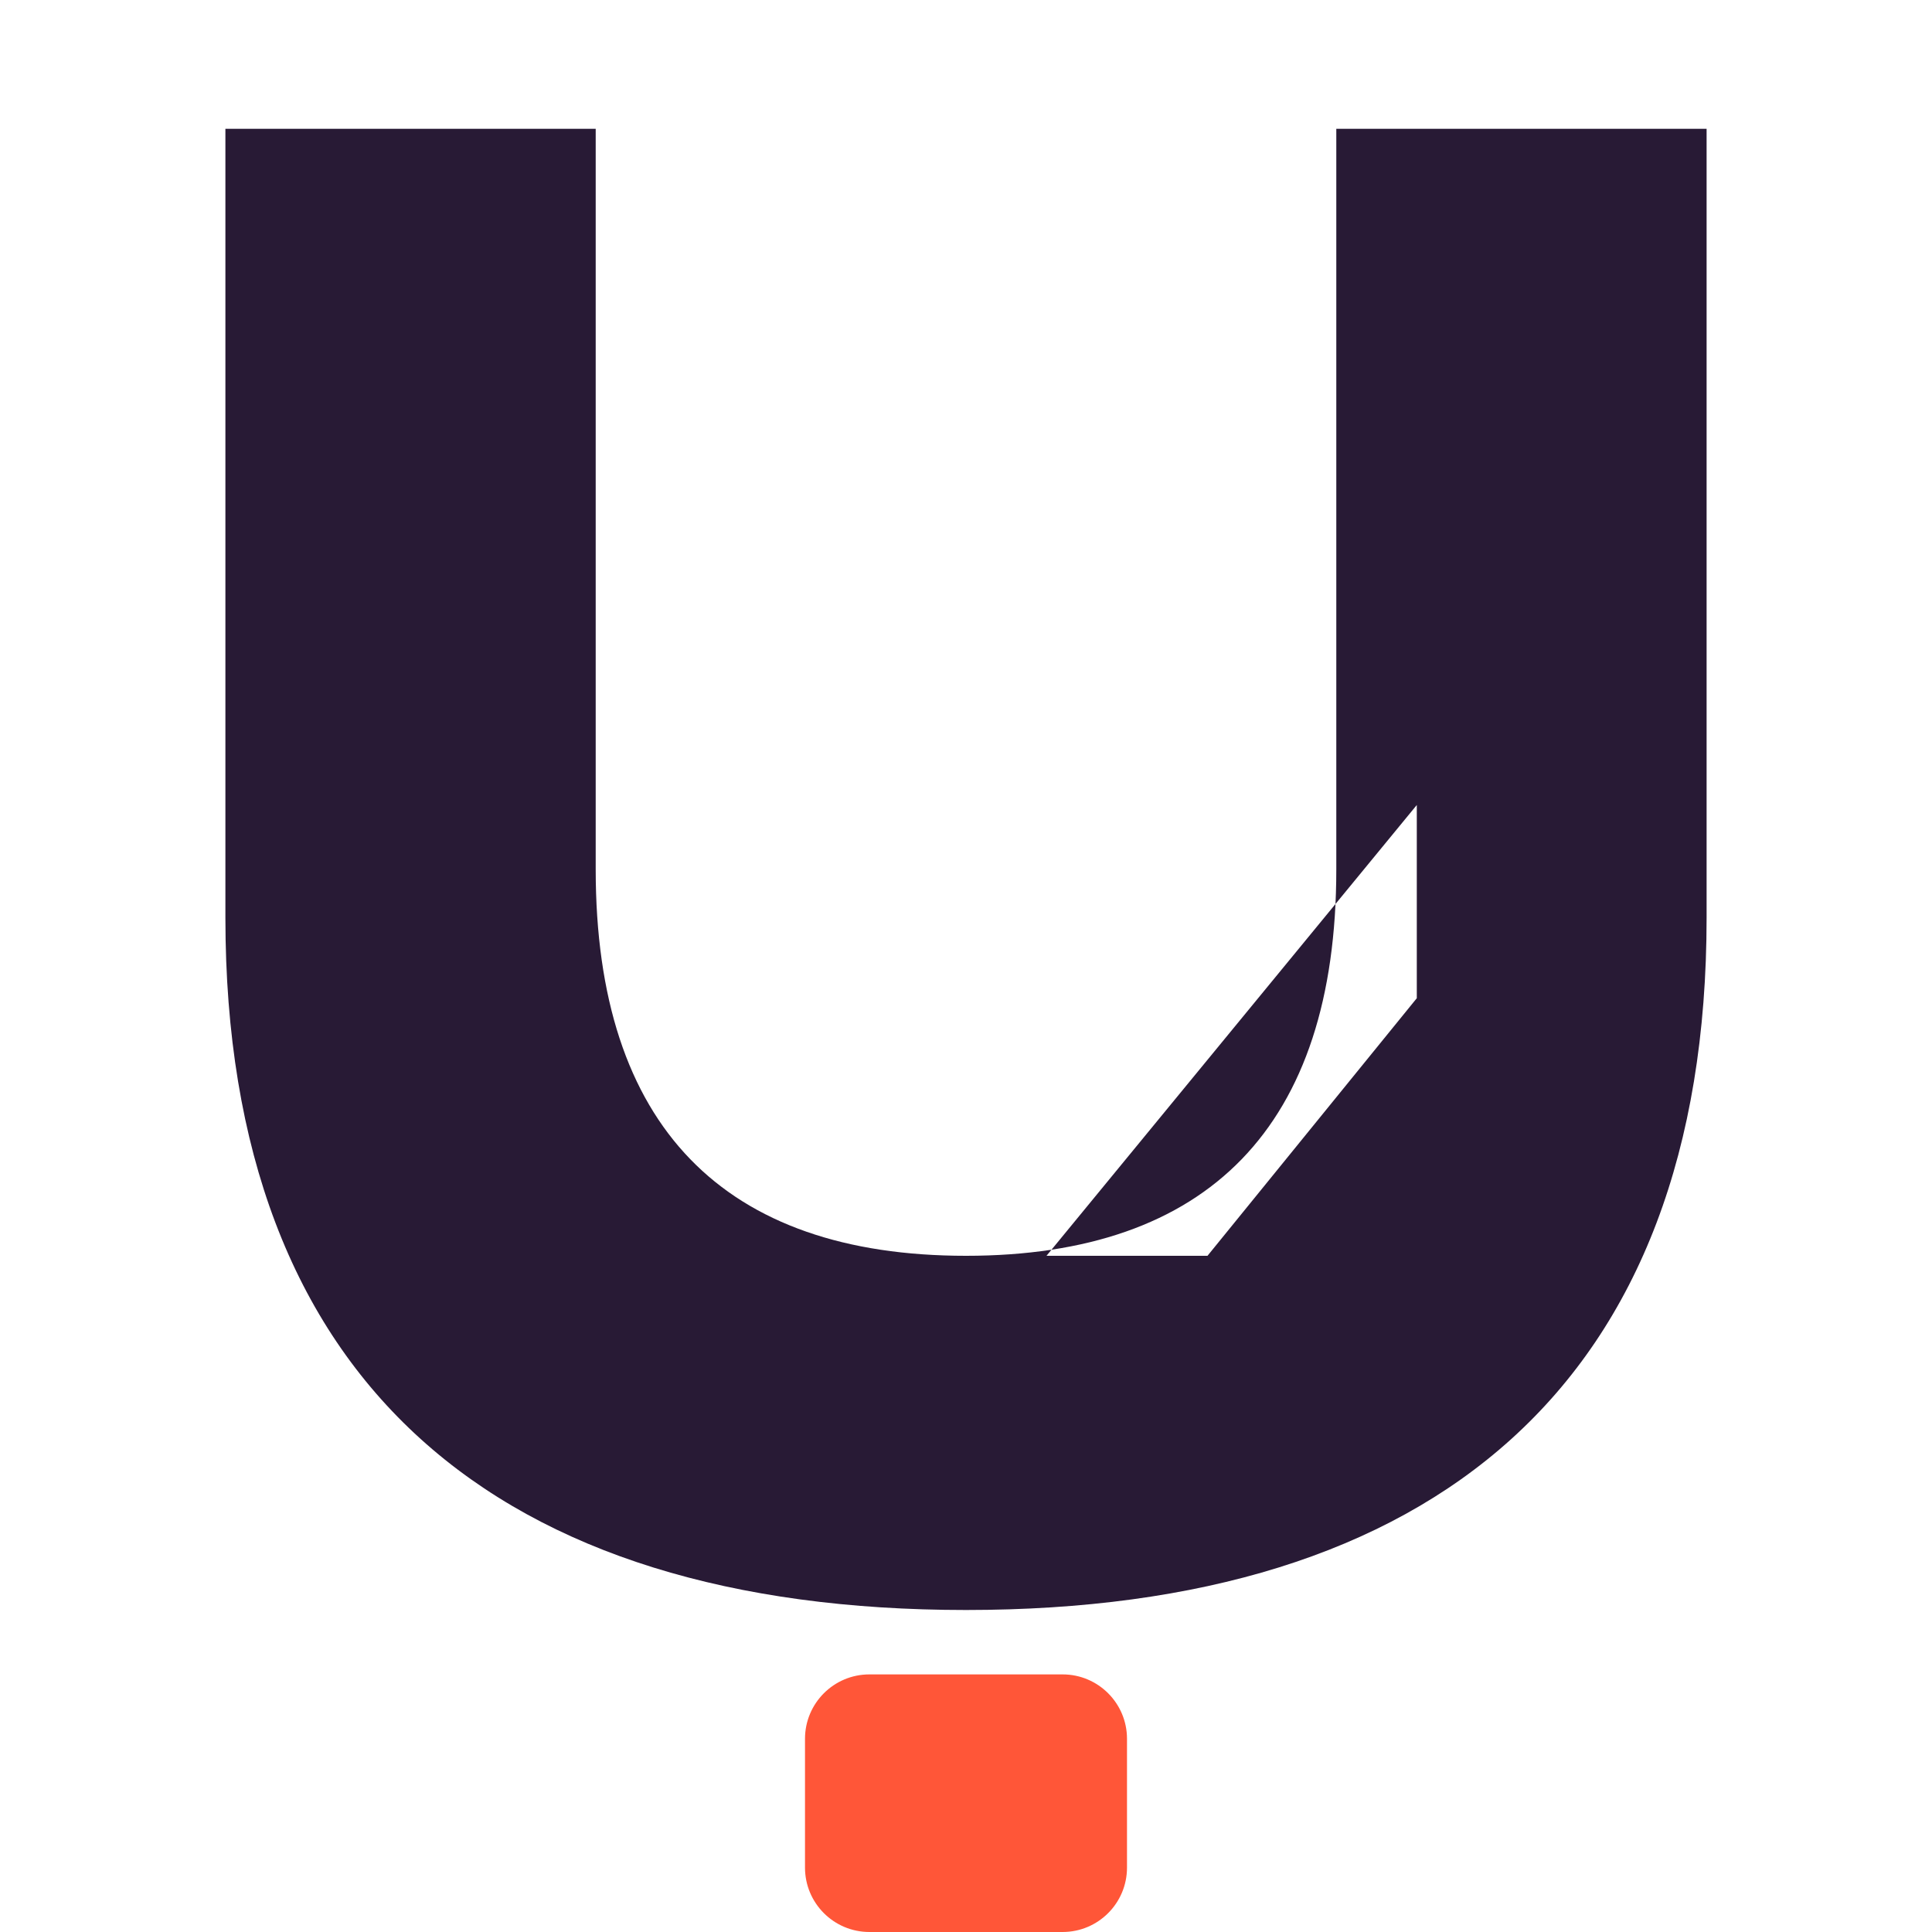
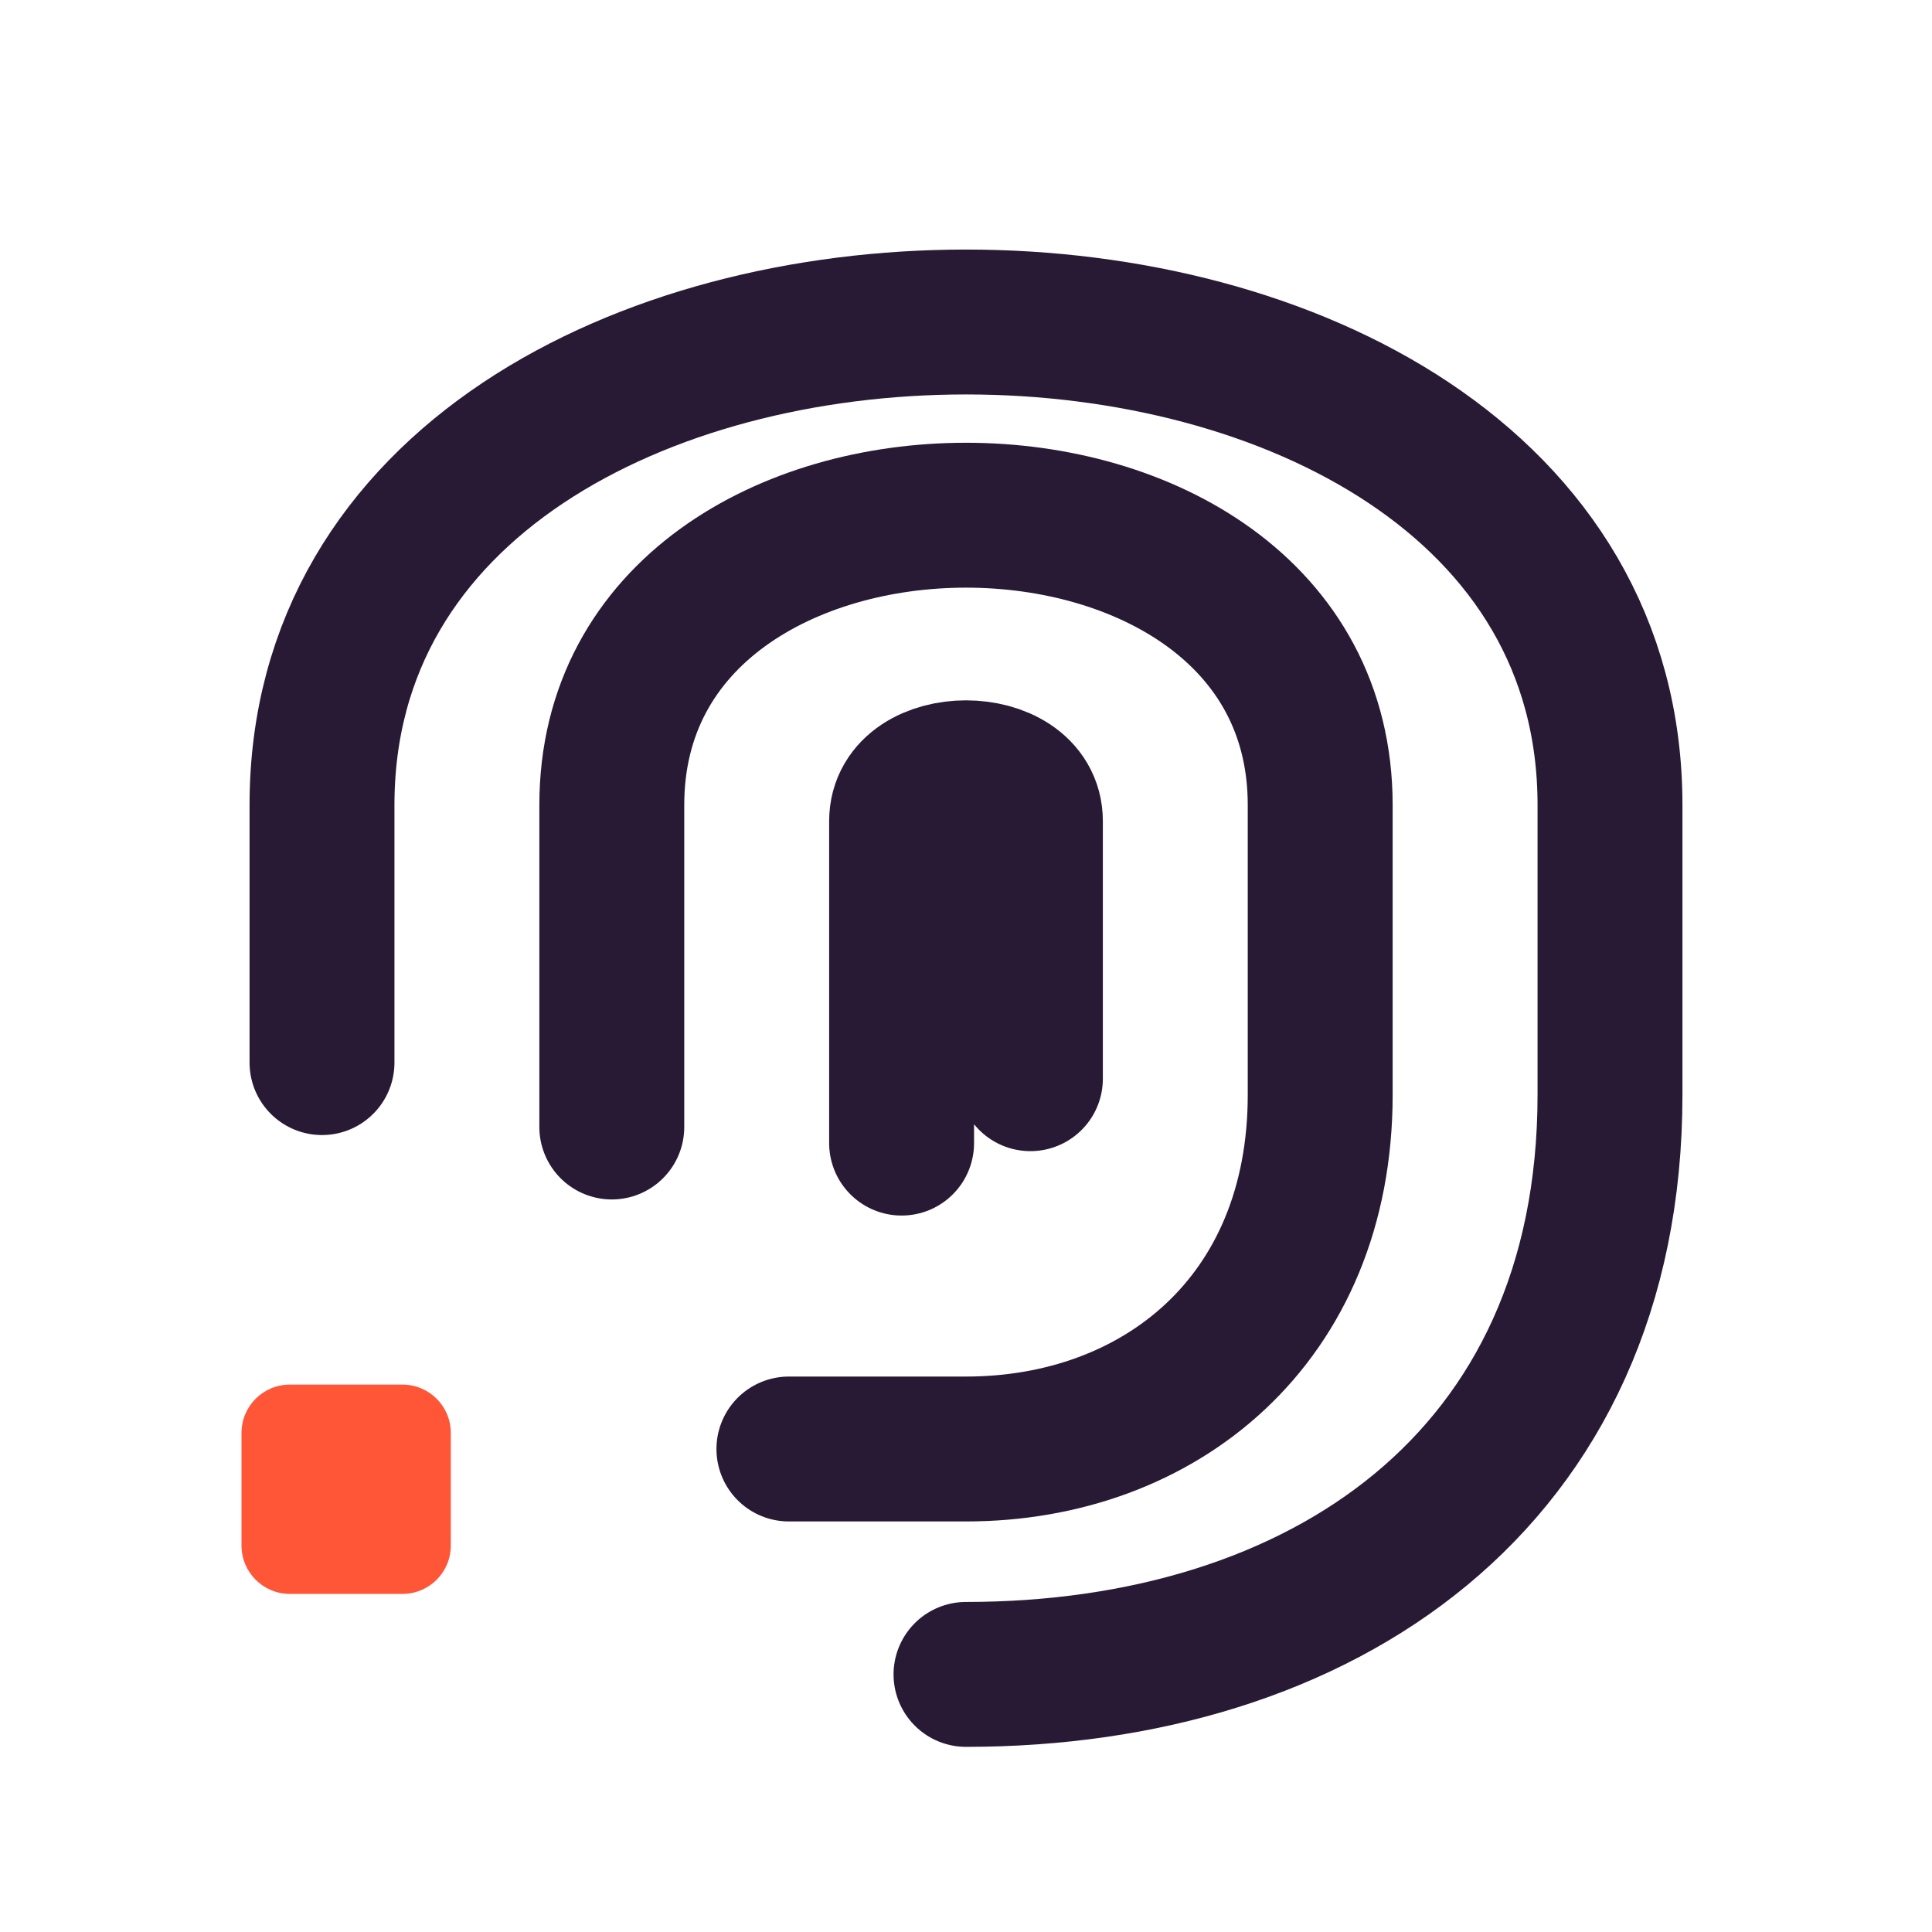
<svg xmlns="http://www.w3.org/2000/svg" viewBox="0 0 120 120" fill="none" color="#281a35">
-   <path fill="currentColor" fill-rule="evenodd" d="M14 8h23v46c0 16 8 24 23 24s23-8 23-24V8h23v49c0 29-17 43-46 43S14 86 14 57V8Zm74 42L65 78h10l13-16V50Z" />
-   <rect x="50" y="104" width="20" height="16" rx="4" fill="#ff5638" />
+   <g stroke="currentColor" stroke-width="9" stroke-linecap="round" stroke-linejoin="round">
+     <path d="M20 66V50C20 10 100 10 100 50V68C100 92 82 104 60 104" />
+     <path d="M38 70V50C38 26 82 26 82 50V68C82 82 72 90 60 90H49" />
+     <path d="M56 71V51C56 47 64 47 64 51V67" />
+   </g>
+   <rect x="15" y="86" width="13" height="13" rx="3" fill="#ff5638" />
</svg>
